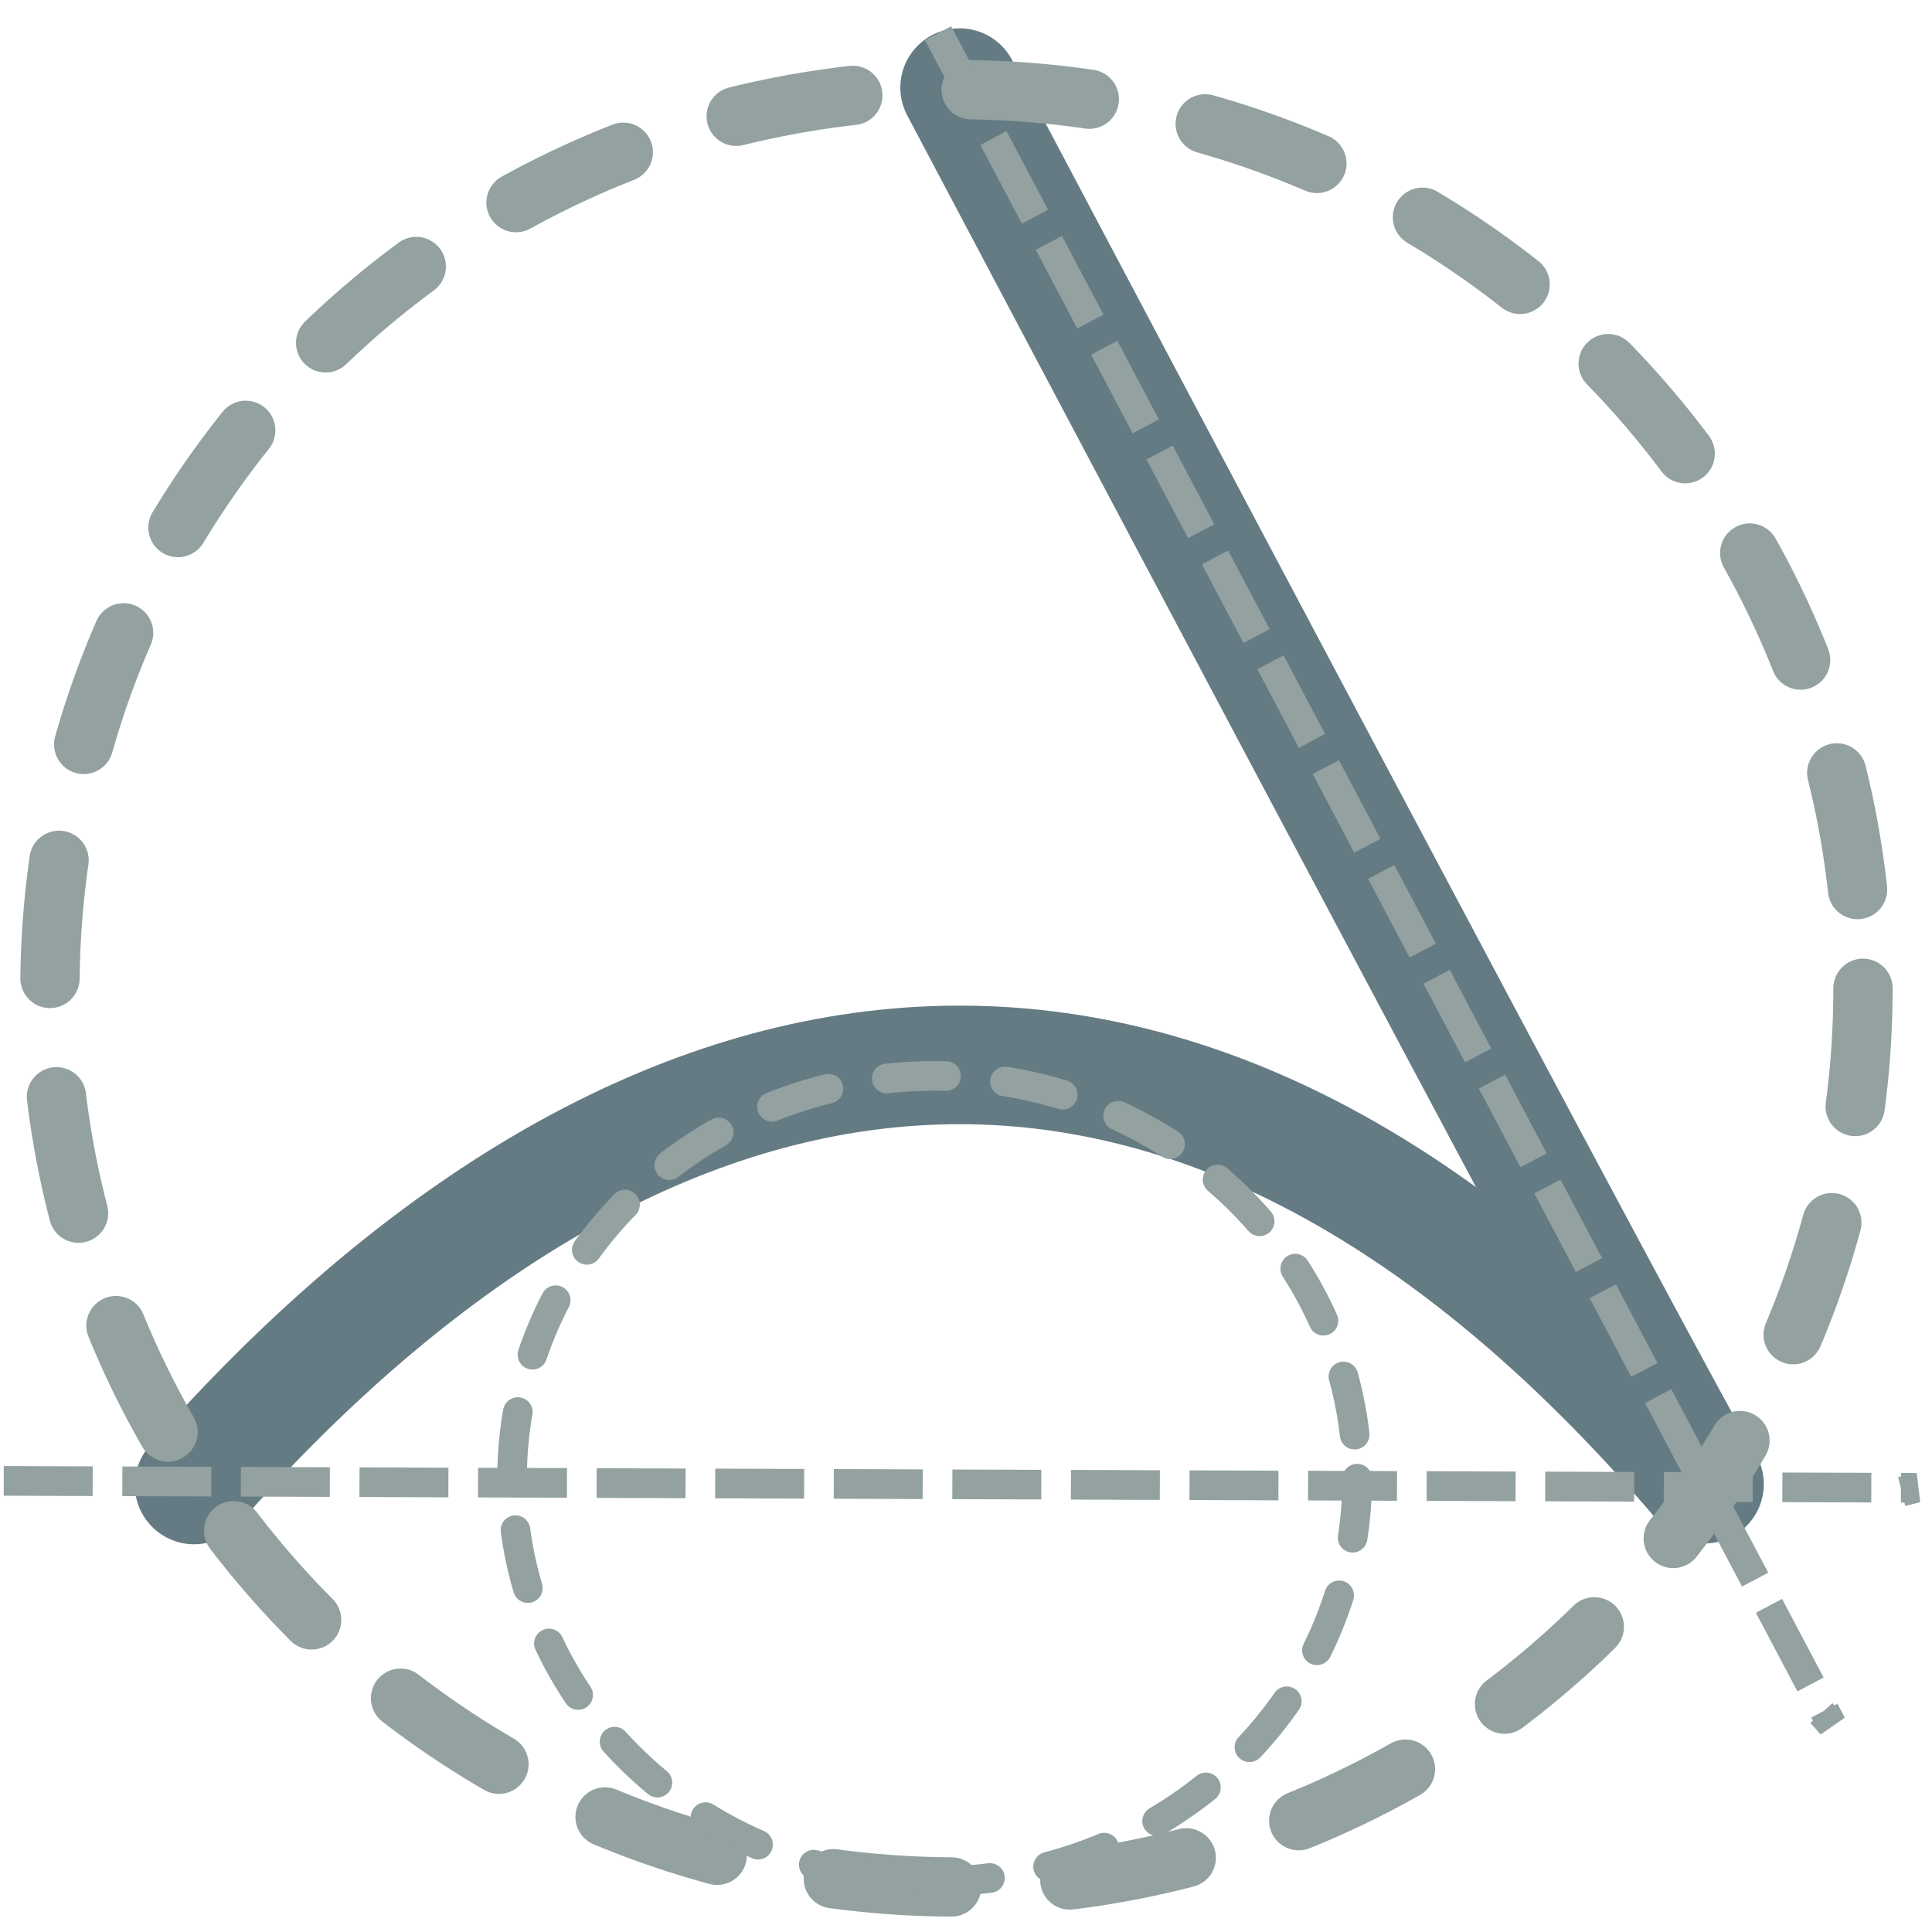
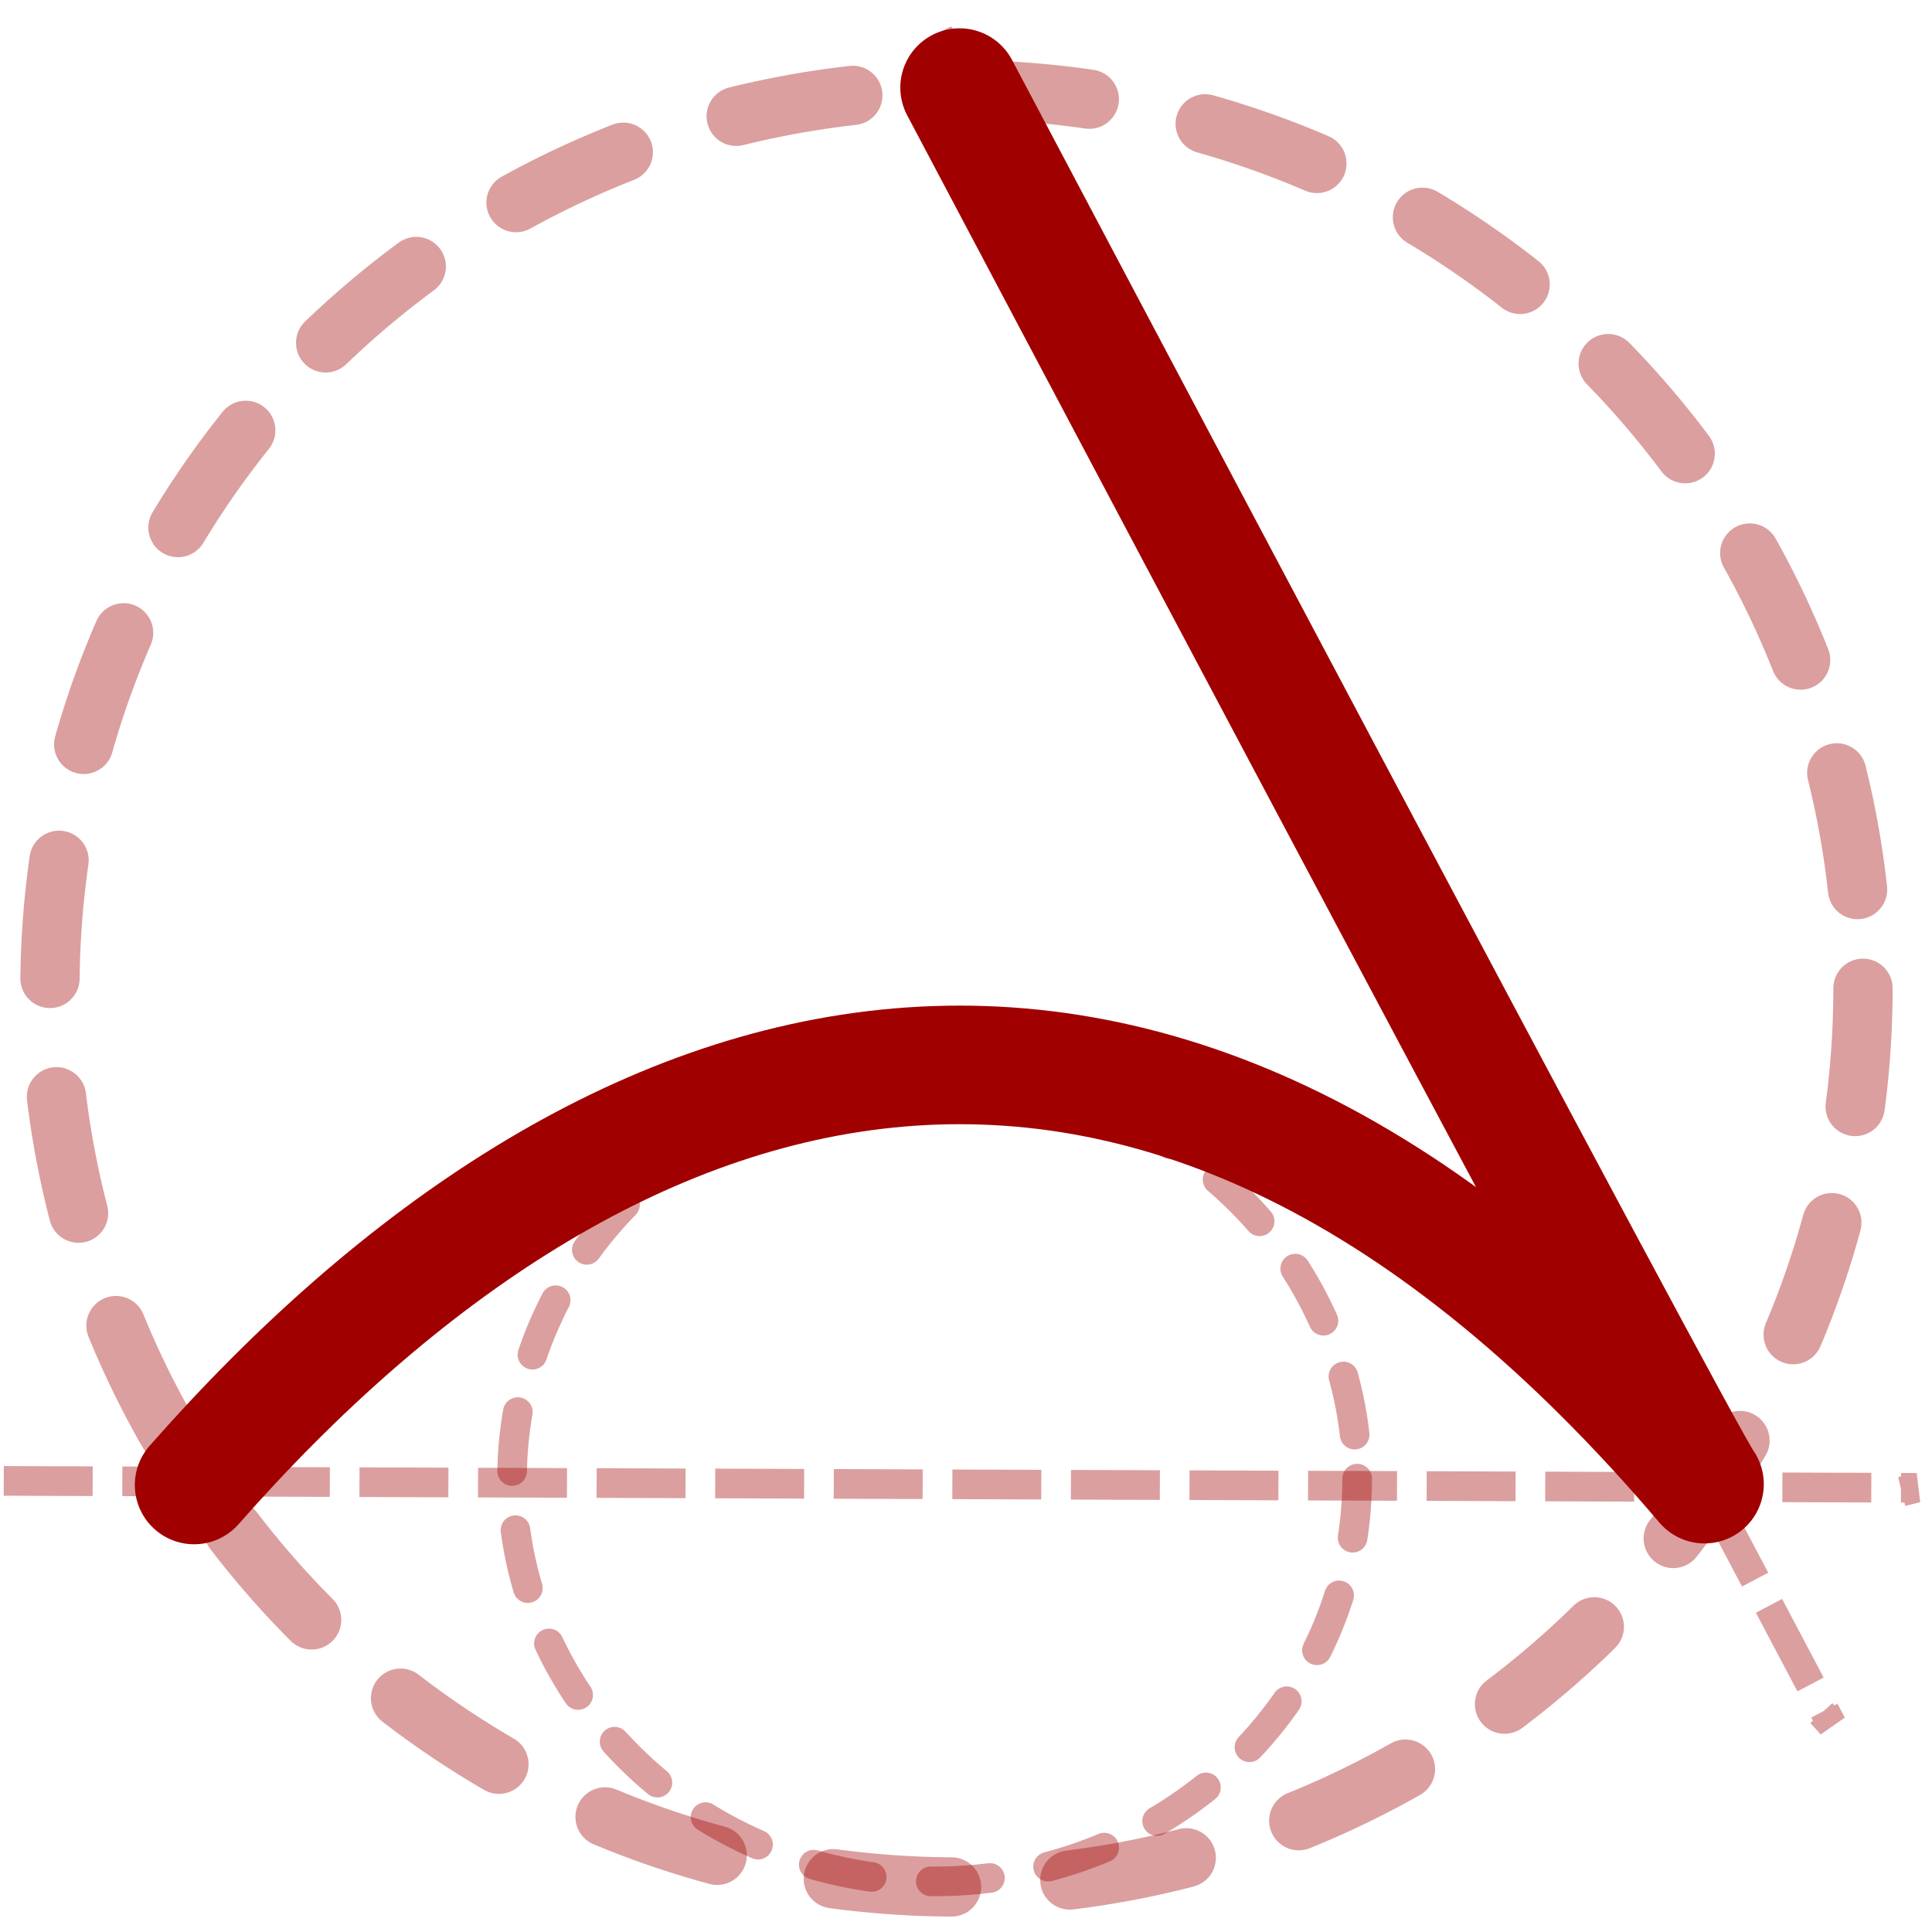
- <svg xmlns="http://www.w3.org/2000/svg" xmlns:ns1="http://www.openswatchbook.org/uri/2009/osb" xmlns:xlink="http://www.w3.org/1999/xlink" width="32" height="32" id="svg4134" version="1.1">
+ <svg xmlns="http://www.w3.org/2000/svg" xmlns:ns1="http://www.openswatchbook.org/uri/2009/osb" width="32" height="32" id="svg4134" version="1.1">
  <defs id="defs4136">
    <linearGradient id="linearGradient6468" ns1:paint="solid">
      <stop style="stop-color:#93a1a1;stop-opacity:1;" offset="0" id="stop6470" />
    </linearGradient>
-     <linearGradient xlink:href="#linearGradient6468" id="linearGradient6472" x1="0.062" y1="1036.453" x2="31.805" y2="1036.453" gradientUnits="userSpaceOnUse" />
  </defs>
  <g id="layer1" transform="translate(0,-1020.362)">
-     <path style="fill:none;stroke:#657b83;stroke-width:1.964;stroke-linecap:round;stroke-linejoin:round;stroke-miterlimit:4;stroke-dasharray:none;stroke-opacity:1" d="m 15.894,1021.813 c 0,0 12.048,22.79 12.338,23.131 -9.054,-10.664 -18.194,-7.742 -25.017,0.014" id="path5176" />
-     <g id="g6462" style="stroke:url(#linearGradient6472)">
-       <ellipse ry="14.885" rx="15.015" cy="1036.731" cx="15.842" id="path5199" style="fill:none;stroke:url(#linearGradient6472);stroke-width:0.982;stroke-linecap:round;stroke-linejoin:round;stroke-miterlimit:4;stroke-dasharray:1.964, 1.964;stroke-dashoffset:0;stroke-opacity:1" />
-       <ellipse ry="6.671" rx="6.999" cy="1044.853" cx="15.48" id="path5199-7" style="fill:none;stroke:url(#linearGradient6472);stroke-width:0.491;stroke-linecap:round;stroke-linejoin:round;stroke-miterlimit:4;stroke-dasharray:0.982, 0.982;stroke-dashoffset:0;stroke-opacity:1" />
-       <path id="path7030-3" d="m 0.062,1044.89 31.684,0.115 -0.248,0.061 0,0" style="fill:none;stroke:url(#linearGradient6472);stroke-width:0.491;stroke-linecap:butt;stroke-linejoin:miter;stroke-miterlimit:4;stroke-dasharray:1.473, 0.491;stroke-dashoffset:0;stroke-opacity:1" />
-       <path id="path7030-3-6" d="m 15.537,1020.912 14.802,28.014 -0.171,-0.19 0,0" style="fill:none;stroke:url(#linearGradient6472);stroke-width:0.491;stroke-linecap:butt;stroke-linejoin:miter;stroke-miterlimit:4;stroke-dasharray:1.473, 0.491;stroke-dashoffset:0;stroke-opacity:1" />
+     <path style="fill:none;stroke:#a00000;stroke-width:1.964;stroke-linecap:round;stroke-linejoin:round;stroke-miterlimit:4;stroke-dasharray:none;stroke-opacity:1" d="m 15.894,1021.813 c 0,0 12.048,22.79 12.338,23.131 -9.054,-10.664 -18.194,-7.742 -25.017,0.014" id="path5176" />
+     <g id="g6462" style="stroke:#a00000;stroke-opacity:0.376">
+       <ellipse ry="14.885" rx="15.015" cy="1036.731" cx="15.842" id="path5199" style="fill:none;stroke:#a00000;stroke-width:0.982;stroke-linecap:round;stroke-linejoin:round;stroke-miterlimit:4;stroke-dasharray:1.964, 1.964;stroke-dashoffset:0;stroke-opacity:0.376" />
+       <ellipse ry="6.671" rx="6.999" cy="1044.853" cx="15.48" id="path5199-7" style="fill:none;stroke:#a00000;stroke-width:0.491;stroke-linecap:round;stroke-linejoin:round;stroke-miterlimit:4;stroke-dasharray:0.982, 0.982;stroke-dashoffset:0;stroke-opacity:0.376" />
+       <path id="path7030-3" d="m 0.062,1044.89 31.684,0.115 -0.248,0.061 0,0" style="fill:none;stroke:#a00000;stroke-width:0.491;stroke-linecap:butt;stroke-linejoin:miter;stroke-miterlimit:4;stroke-dasharray:1.473, 0.491;stroke-dashoffset:0;stroke-opacity:0.376" />
+       <path id="path7030-3-6" d="m 15.537,1020.912 14.802,28.014 -0.171,-0.19 0,0" style="fill:none;stroke:#a00000;stroke-width:0.491;stroke-linecap:butt;stroke-linejoin:miter;stroke-miterlimit:4;stroke-dasharray:1.473, 0.491;stroke-dashoffset:0;stroke-opacity:0.376" />
    </g>
  </g>
</svg>
